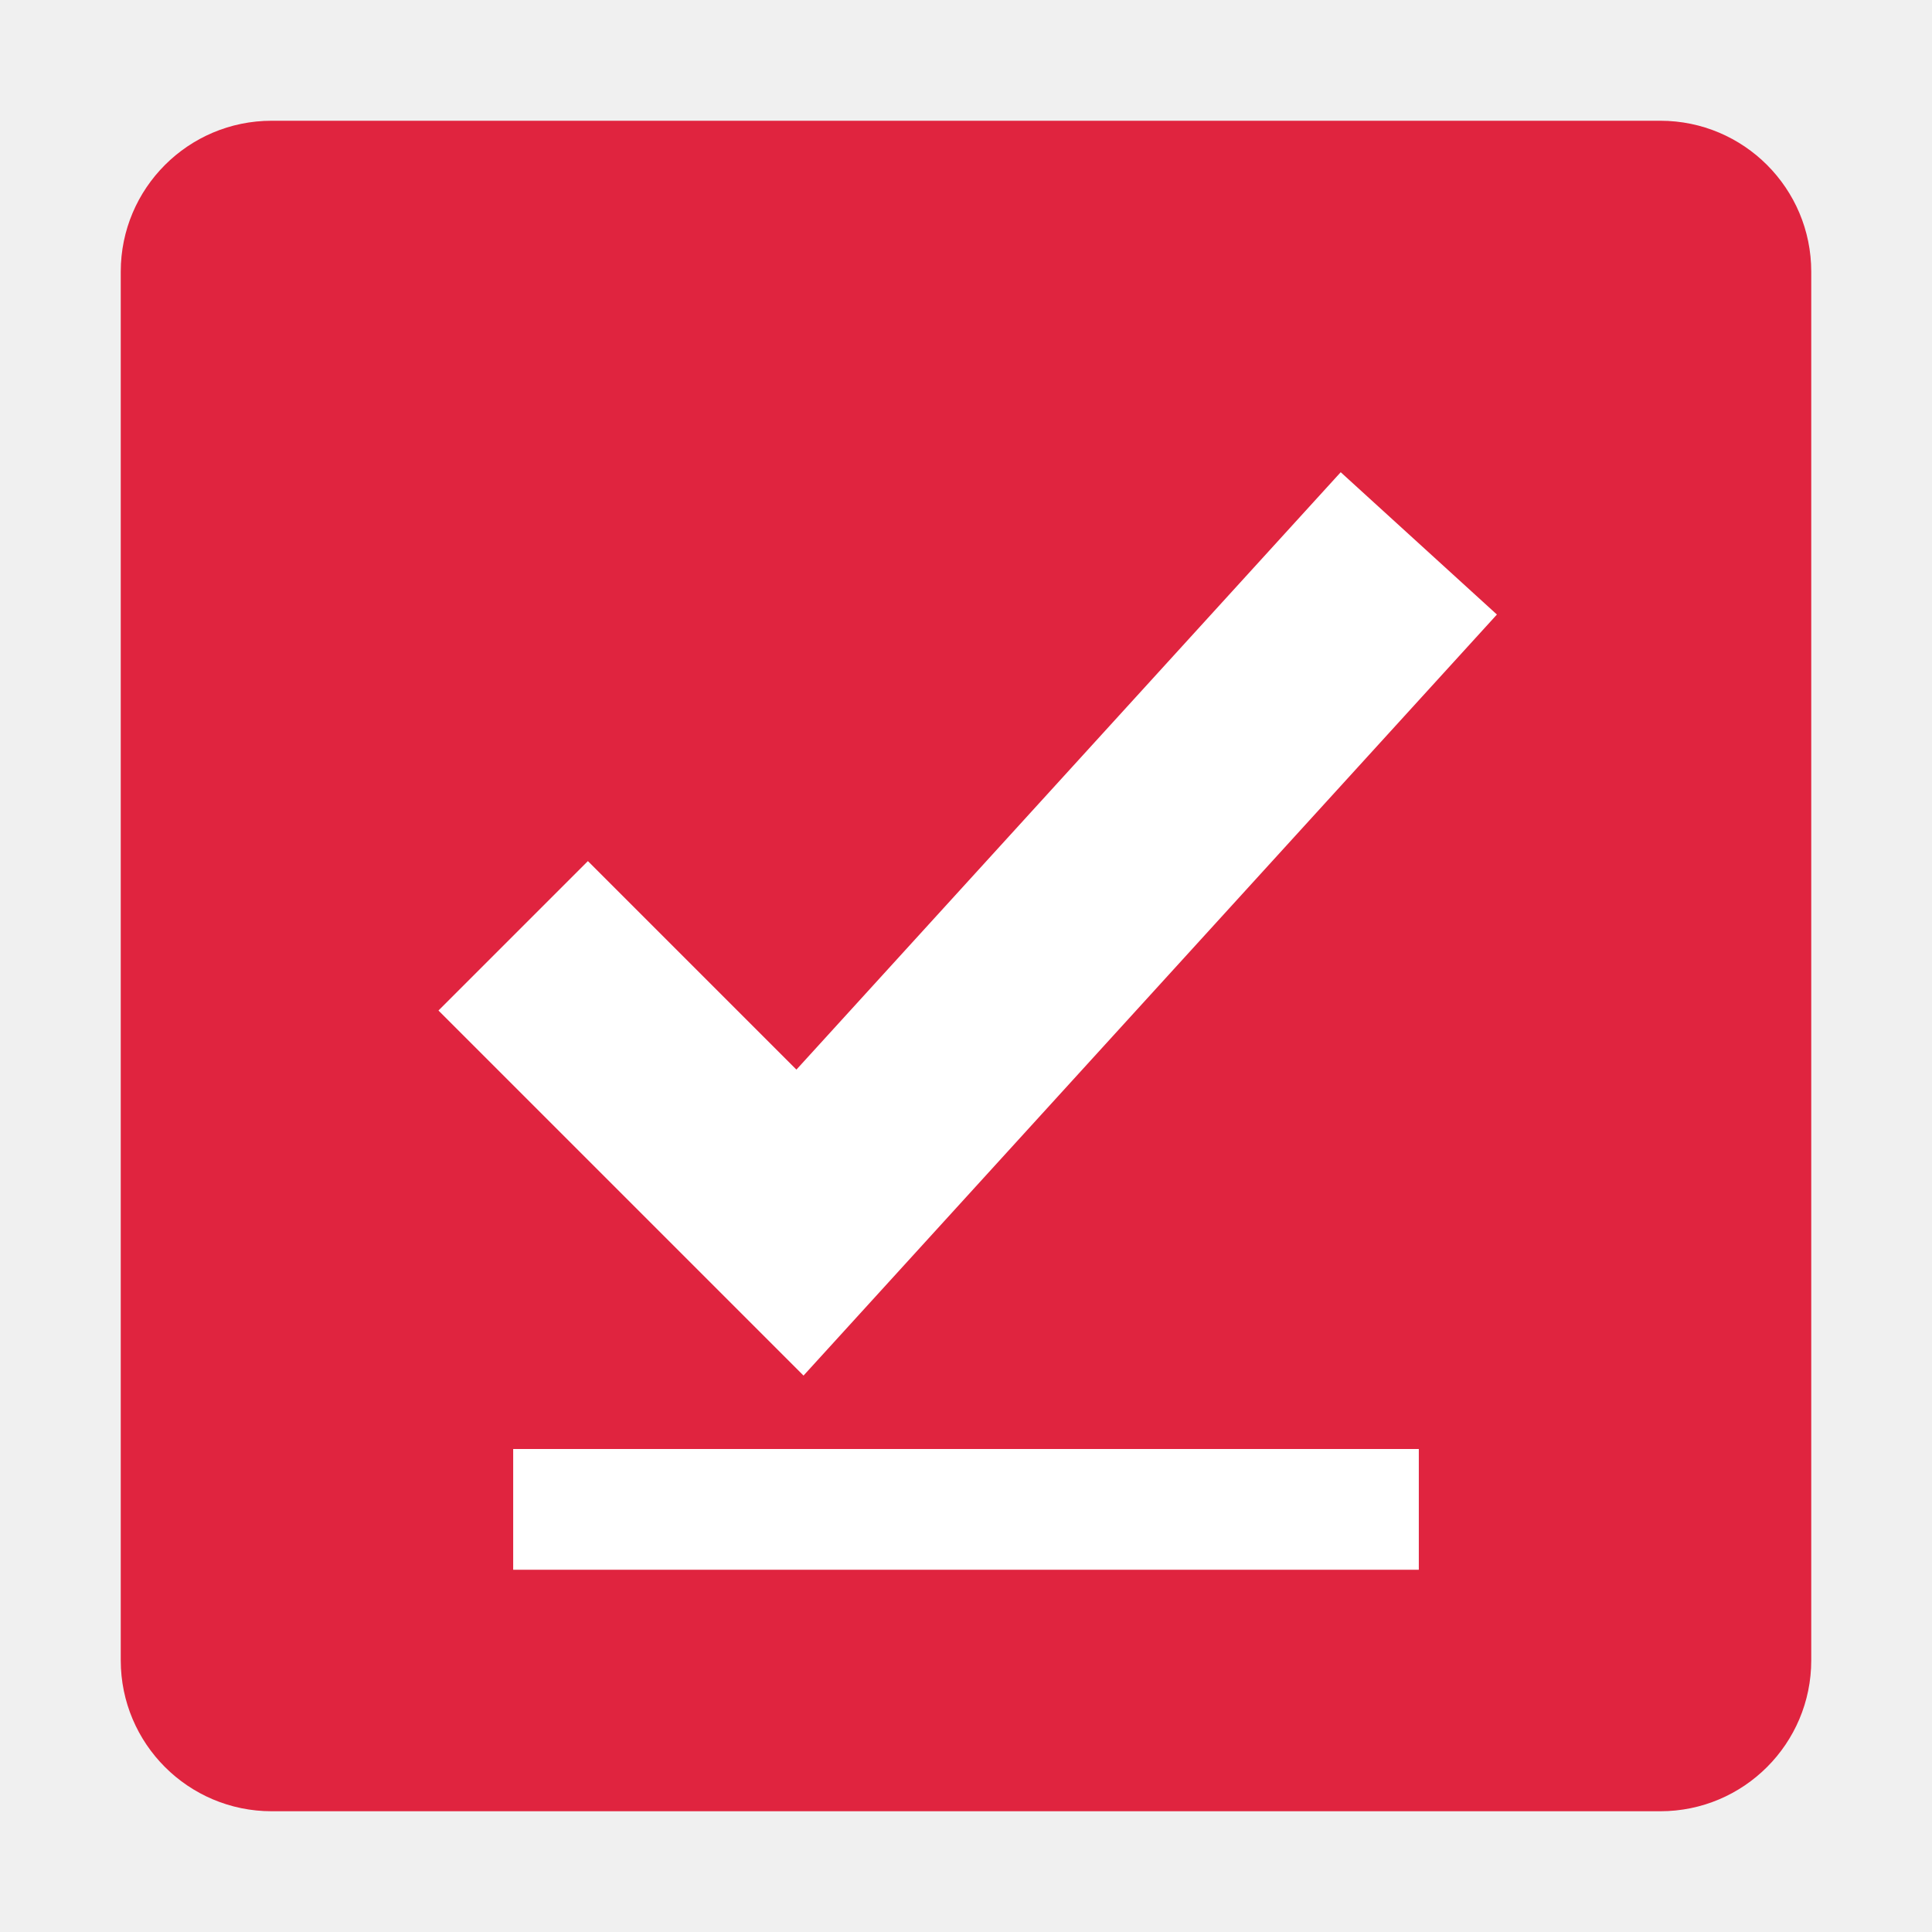
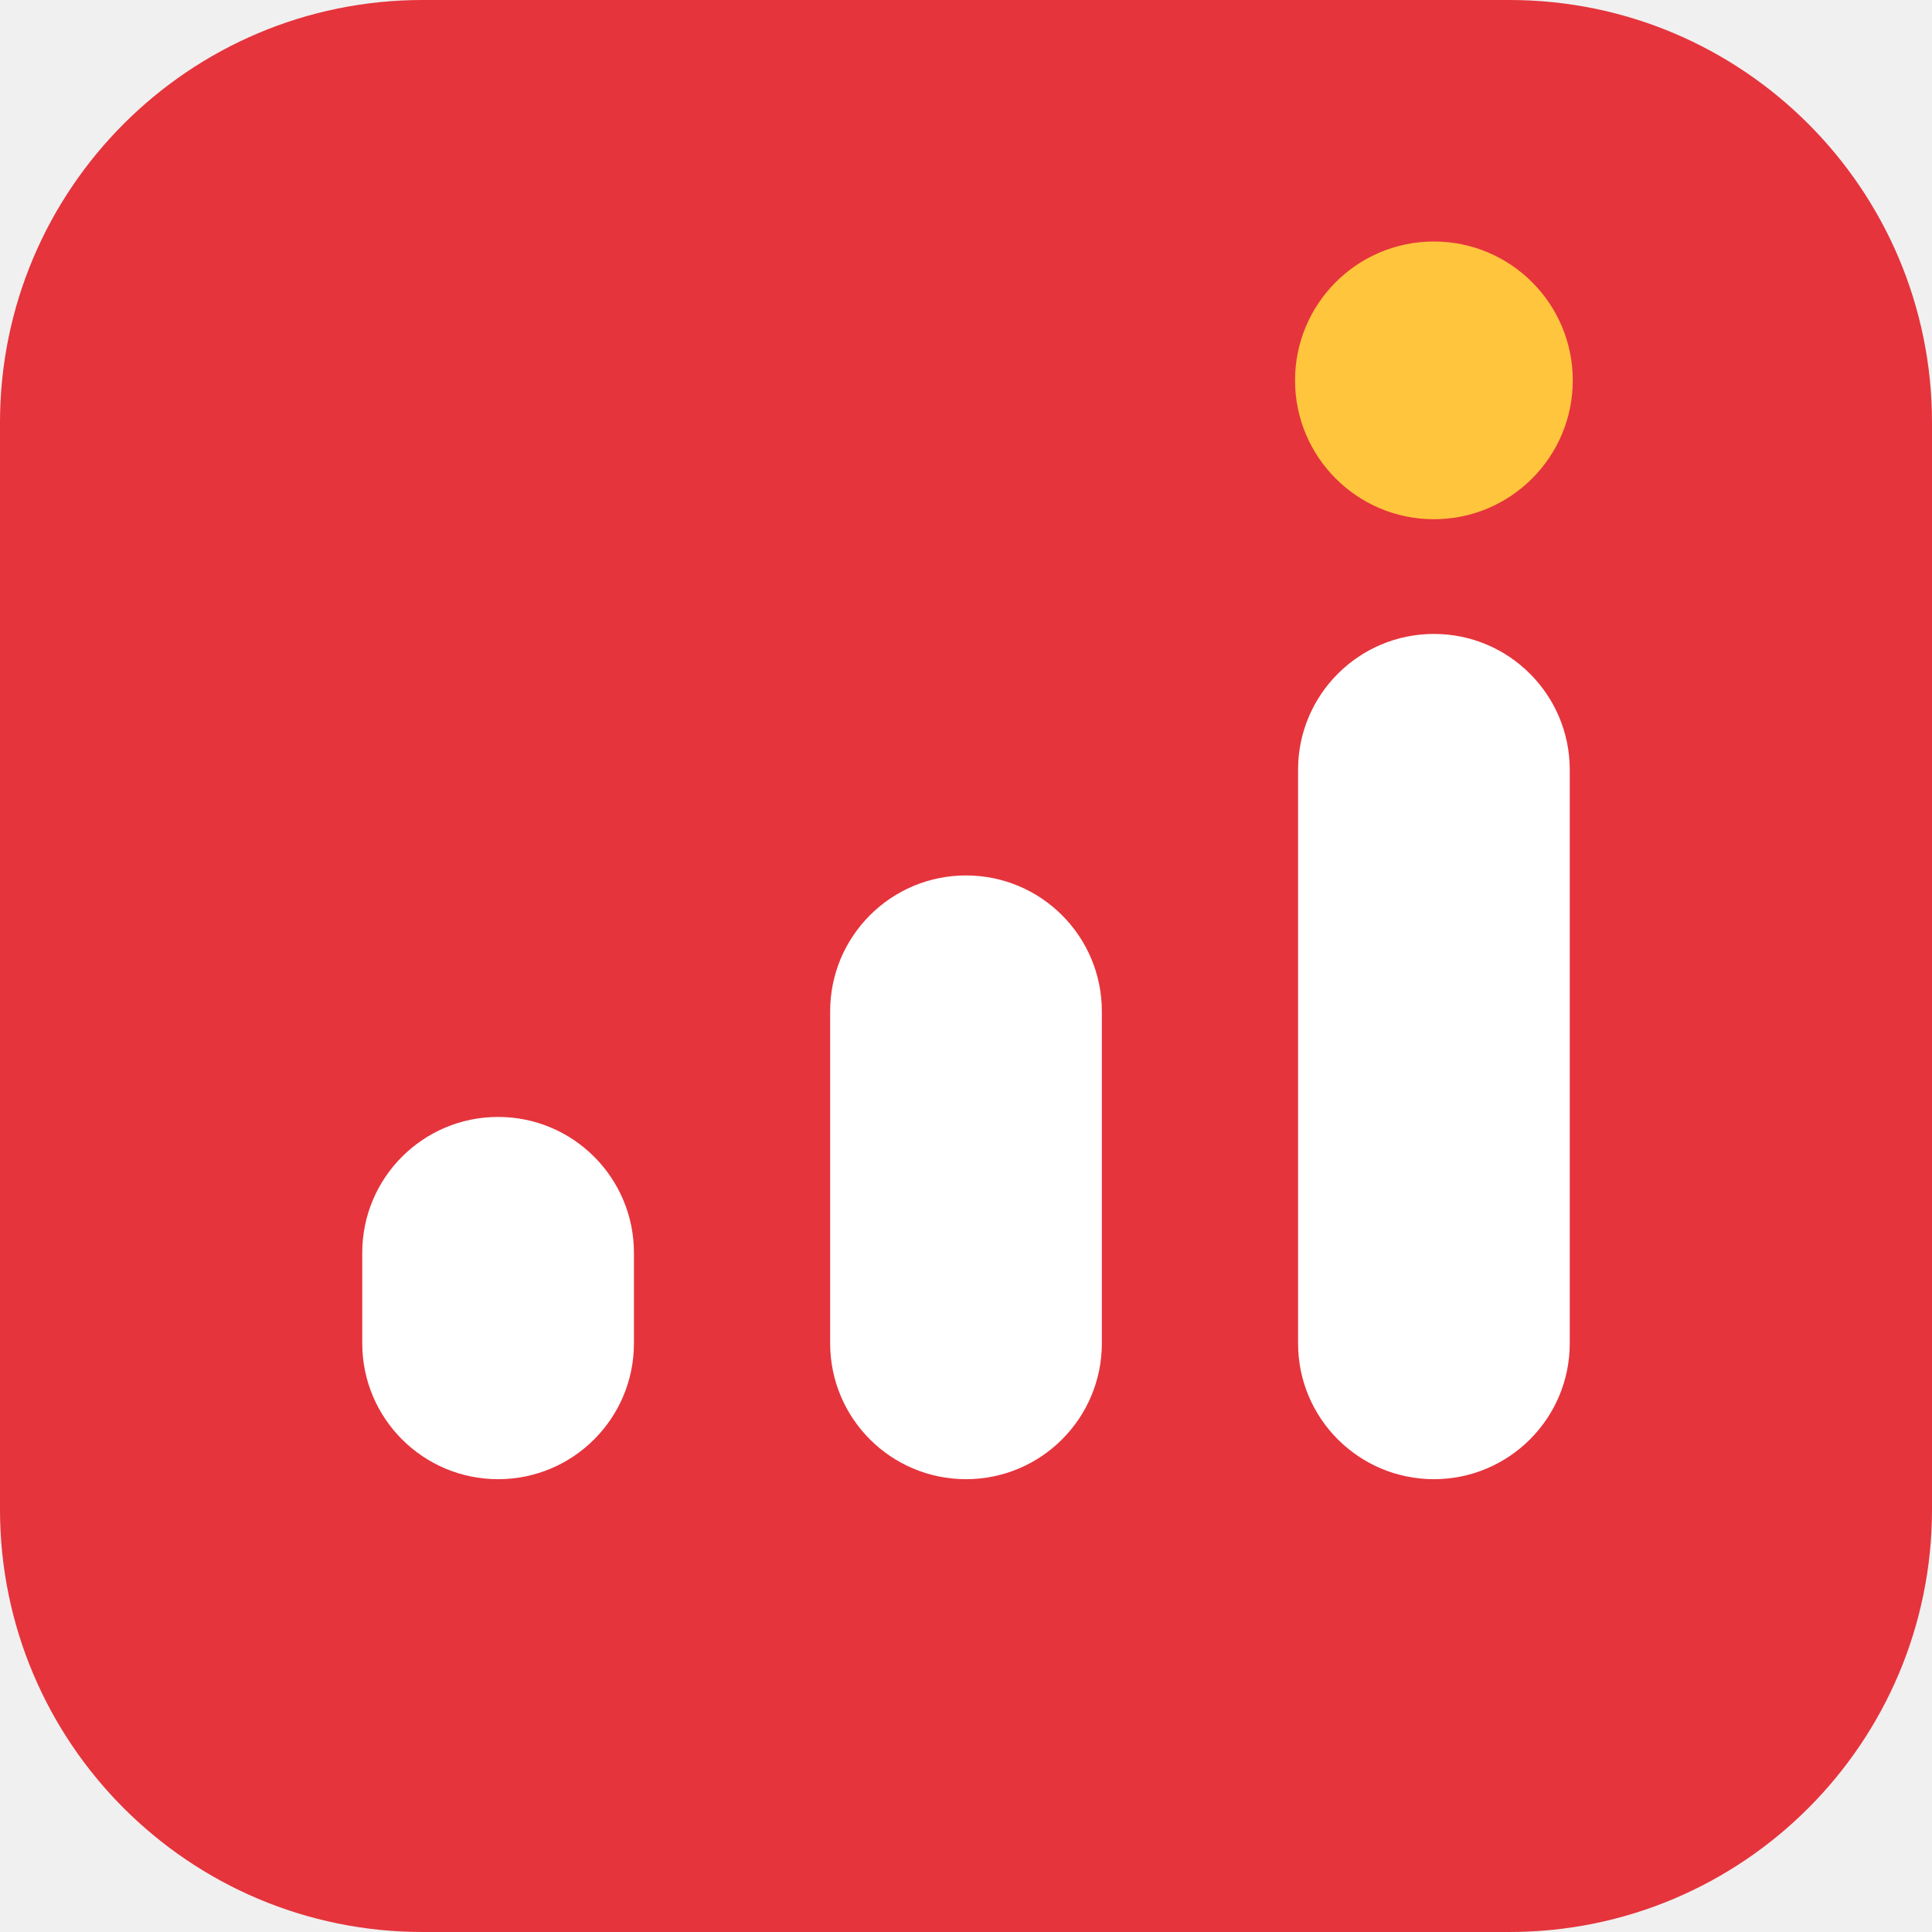
<svg xmlns="http://www.w3.org/2000/svg" viewBox="0 0 64 64" role="img" aria-label="Ai eo">
-   <rect x="4" y="4" width="56" height="56" rx="5" fill="#E0243F" />
-   <path d="M17 31l9.5 9.5L47 18" fill="none" stroke="#FFFFFF" stroke-width="7" stroke-linejoin="miter" />
-   <rect x="17" y="48" width="30" height="4" fill="#FFFFFF" />
+   <rect width="64" height="64" rx="14" fill="#E5343C" />
+   <rect x="12" y="37" width="9" height="12" rx="4.5" fill="#FFFFFF" />
+   <rect x="27.5" y="29" width="9" height="20" rx="4.5" fill="#FFFFFF" />
+   <rect x="43" y="21" width="9" height="28" rx="4.5" fill="#FFFFFF" />
+   <circle cx="47.5" cy="12.6" r="4.6" fill="#FFC53D" />
</svg>
